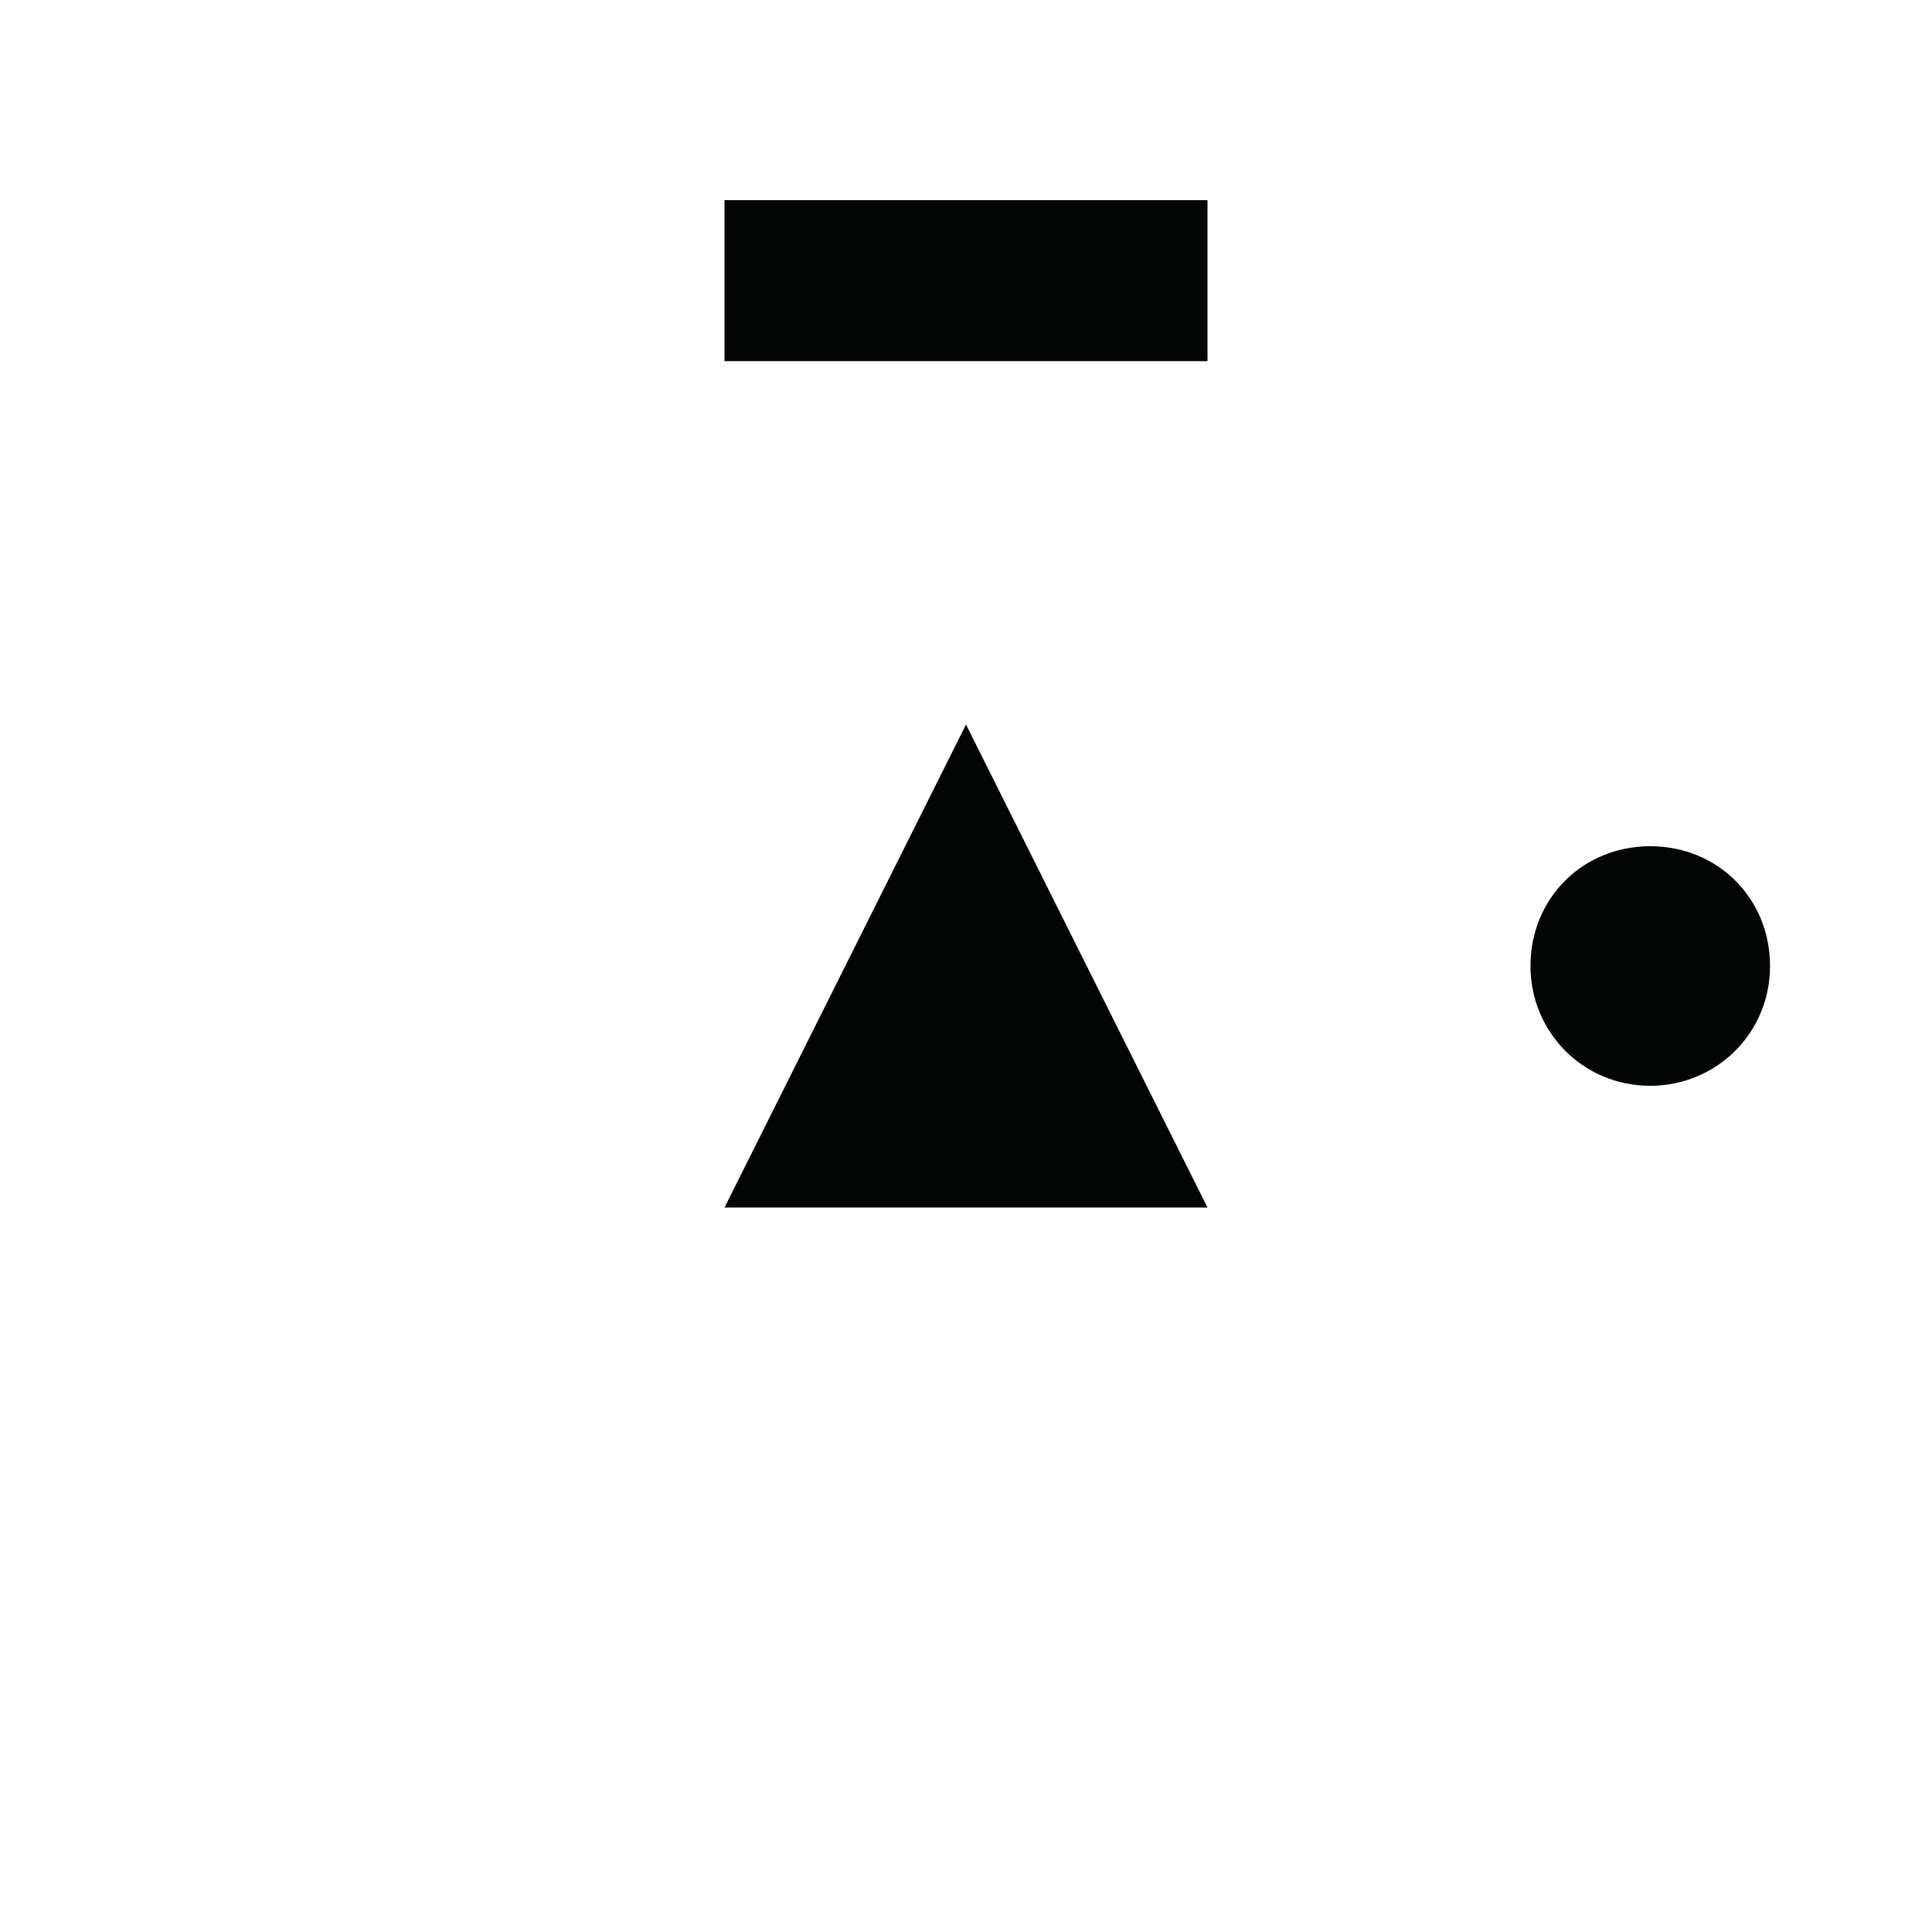
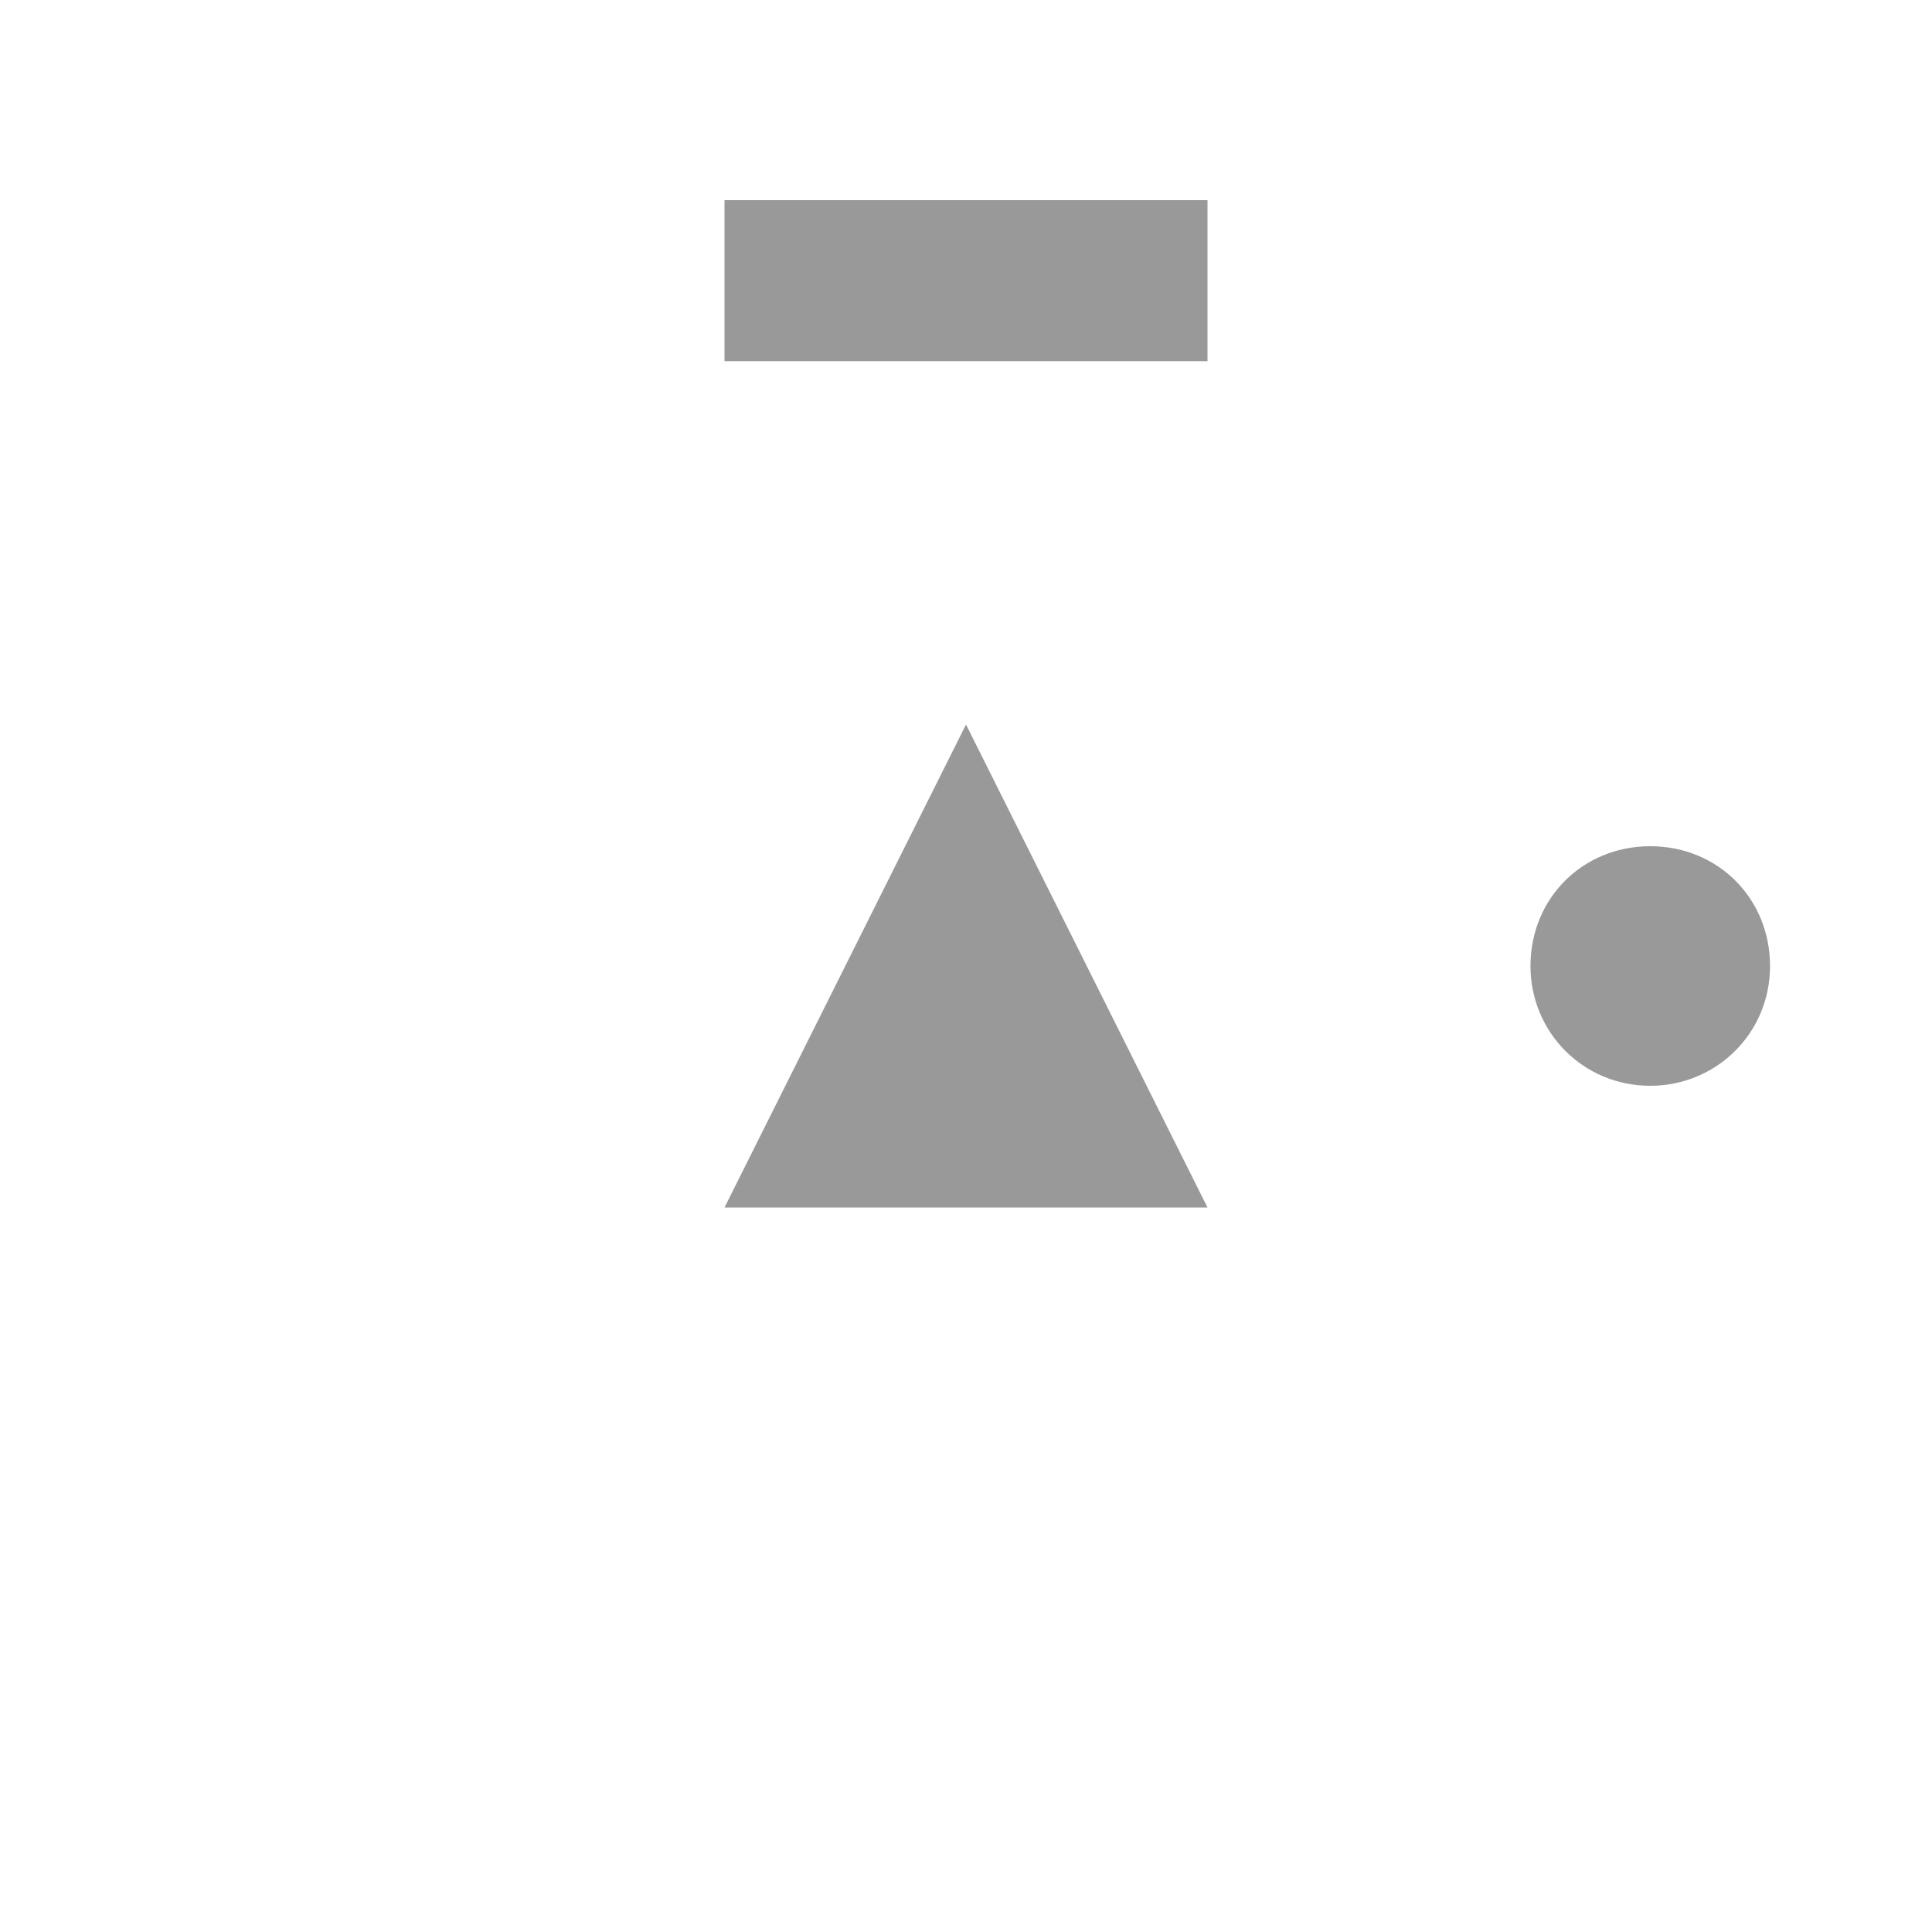
<svg xmlns="http://www.w3.org/2000/svg" width="25.4mm" height="25.399mm" viewBox="0 0 25.4 25.399" version="1.1" id="svg40004">
  <defs id="defs40001" />
  <g id="layer1" transform="translate(-92.38263,-135.8006)">
-     <g fill="#999999" stroke="none" id="g2376-6" transform="matrix(25.4,0,0,-25.4,-136.2174,167.5506)" style="fill:#030504;fill-opacity:1">
-       <g transform="translate(9.5,0.75)" id="g2374-3" style="fill:#030504;fill-opacity:1">
-         <path class="fill" d="m 0,0.125 c 0,0 -0.125,-0.25 -0.125,-0.25 0,0 0.25,0 0.25,0 0,0 -0.125,0.25 -0.125,0.25" id="path2372-8" style="fill:#030504;fill-opacity:1" />
+     <g fill="#999999" stroke="none" id="g2376-6" transform="matrix(25.4,0,0,-25.4,-136.2174,167.5506)">
+       <g transform="translate(9.5,0.75)" id="g2374-3">
+         <path class="fill" d="m 0,0.125 c 0,0 -0.125,-0.25 -0.125,-0.25 0,0 0.25,0 0.25,0 0,0 -0.125,0.25 -0.125,0.25" id="path2372-8" />
      </g>
    </g>
-     <g fill="#999999" stroke="none" id="g2334-5-10-6-2-5" transform="matrix(25.4,0,0,-25.4,-54.19653,167.5506)" style="fill:#030504;fill-opacity:1">
-       <g transform="rotate(90,2.9375,3.6875)" id="g2332-6-3-4-9-93" style="fill:#030504;fill-opacity:1">
-         <path class="fill" d="M 0,0.062 C 0.035,0.062 0.062,0.035 0.062,0 0.062,-0.035 0.035,-0.062 0,-0.062 c -0.035,0 -0.062,0.028 -0.062,0.062 0,0.035 0.028,0.062 0.062,0.062" id="path2330-1-0-33-96-5" style="fill:#030504;fill-opacity:1" />
+     <g fill="#999999" stroke="none" id="g2334-5-10-6-2-5" transform="matrix(25.4,0,0,-25.4,-54.19653,167.5506)">
+       <g transform="rotate(90,2.9375,3.6875)" id="g2332-6-3-4-9-93">
+         <path class="fill" d="M 0,0.062 C 0.035,0.062 0.062,0.035 0.062,0 0.062,-0.035 0.035,-0.062 0,-0.062 c -0.035,0 -0.062,0.028 -0.062,0.062 0,0.035 0.028,0.062 0.062,0.062" id="path2330-1-0-33-96-5" />
      </g>
    </g>
-     <g fill="#999999" stroke="none" id="g3286-7-2-0-2" transform="matrix(25.4,0,0,-28.22222,22.53262,150.0881)" style="fill:#030504;fill-opacity:1">
-       <g transform="translate(3.25,0.375)" id="g3284-0-0-46-2" style="fill:#030504;fill-opacity:1">
-         <path class="fill" d="m -0.125,-0.037 c 0,0 0.25,0 0.25,0 0,0 0,0.075 0,0.075 0,0 -0.25,0 -0.25,0 0,0 0,-0.075 0,-0.075" id="path3282-8-7-76-9" style="fill:#030504;fill-opacity:1" />
+     <g fill="#999999" stroke="none" id="g3286-7-2-0-2" transform="matrix(25.4,0,0,-28.22222,22.53262,150.0881)">
+       <g transform="translate(3.25,0.375)" id="g3284-0-0-46-2">
+         <path class="fill" d="m -0.125,-0.037 c 0,0 0.25,0 0.25,0 0,0 0,0.075 0,0.075 0,0 -0.25,0 -0.25,0 0,0 0,-0.075 0,-0.075" id="path3282-8-7-76-9" />
      </g>
    </g>
  </g>
</svg>
